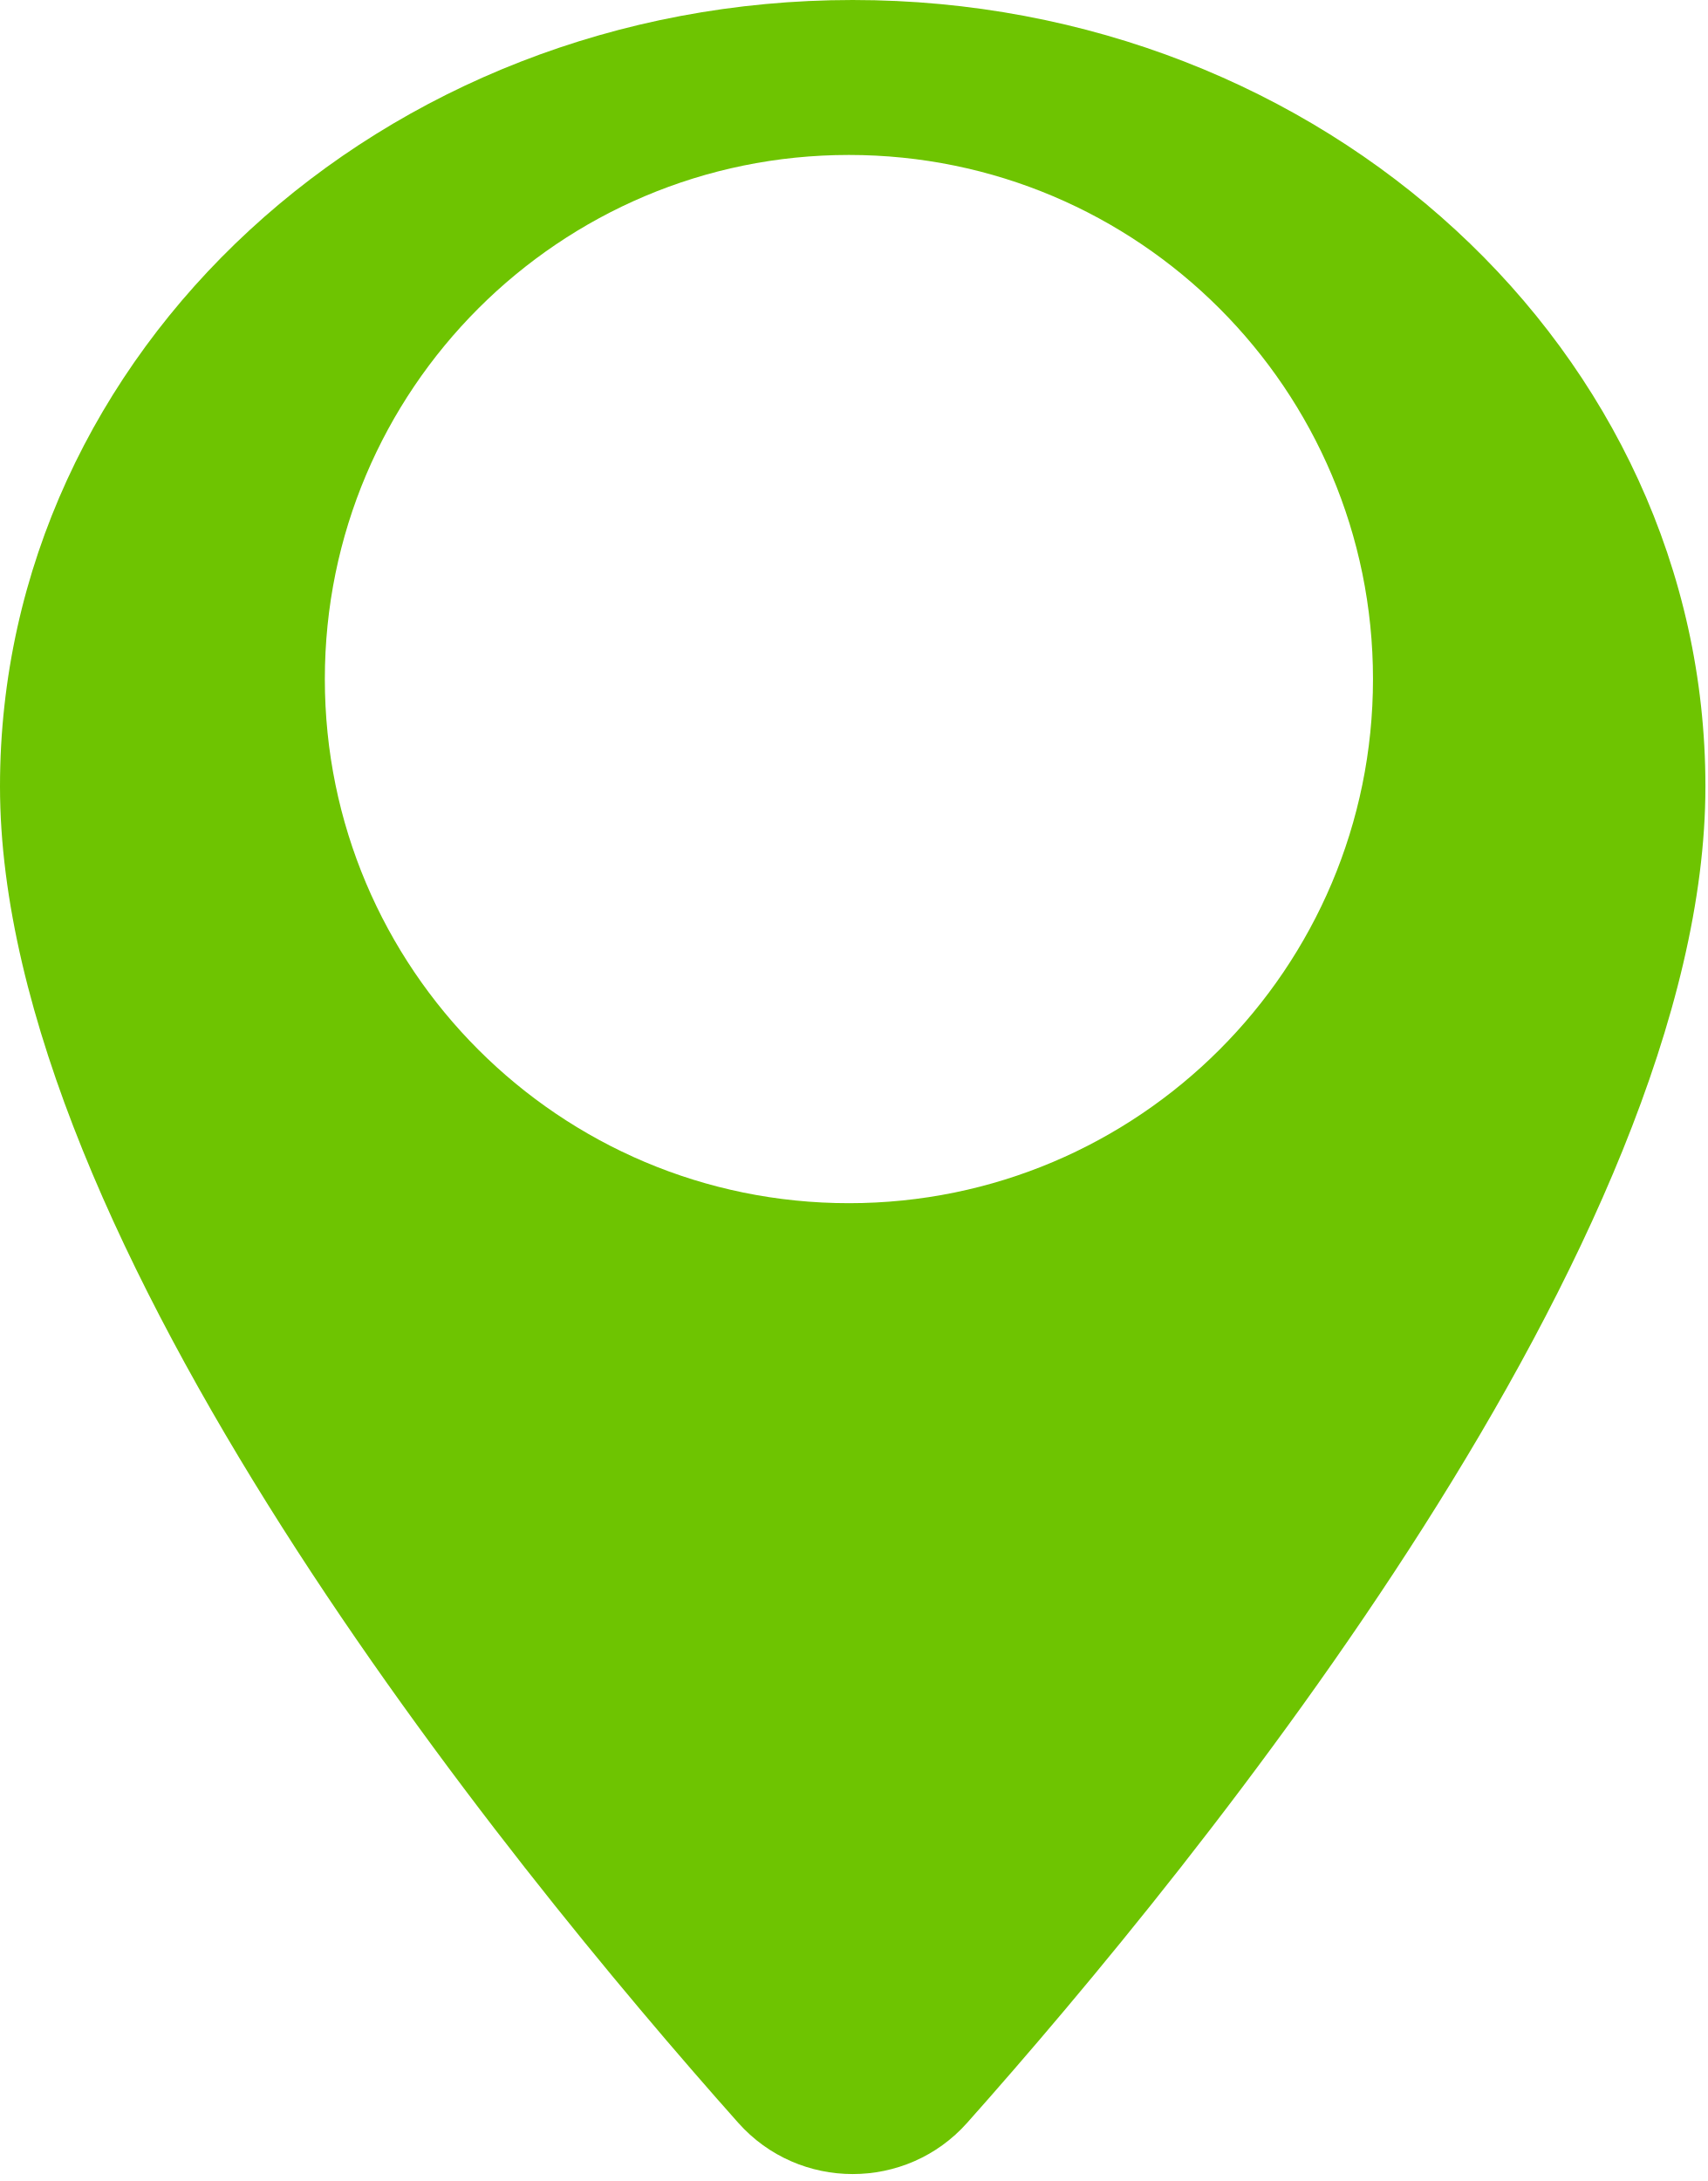
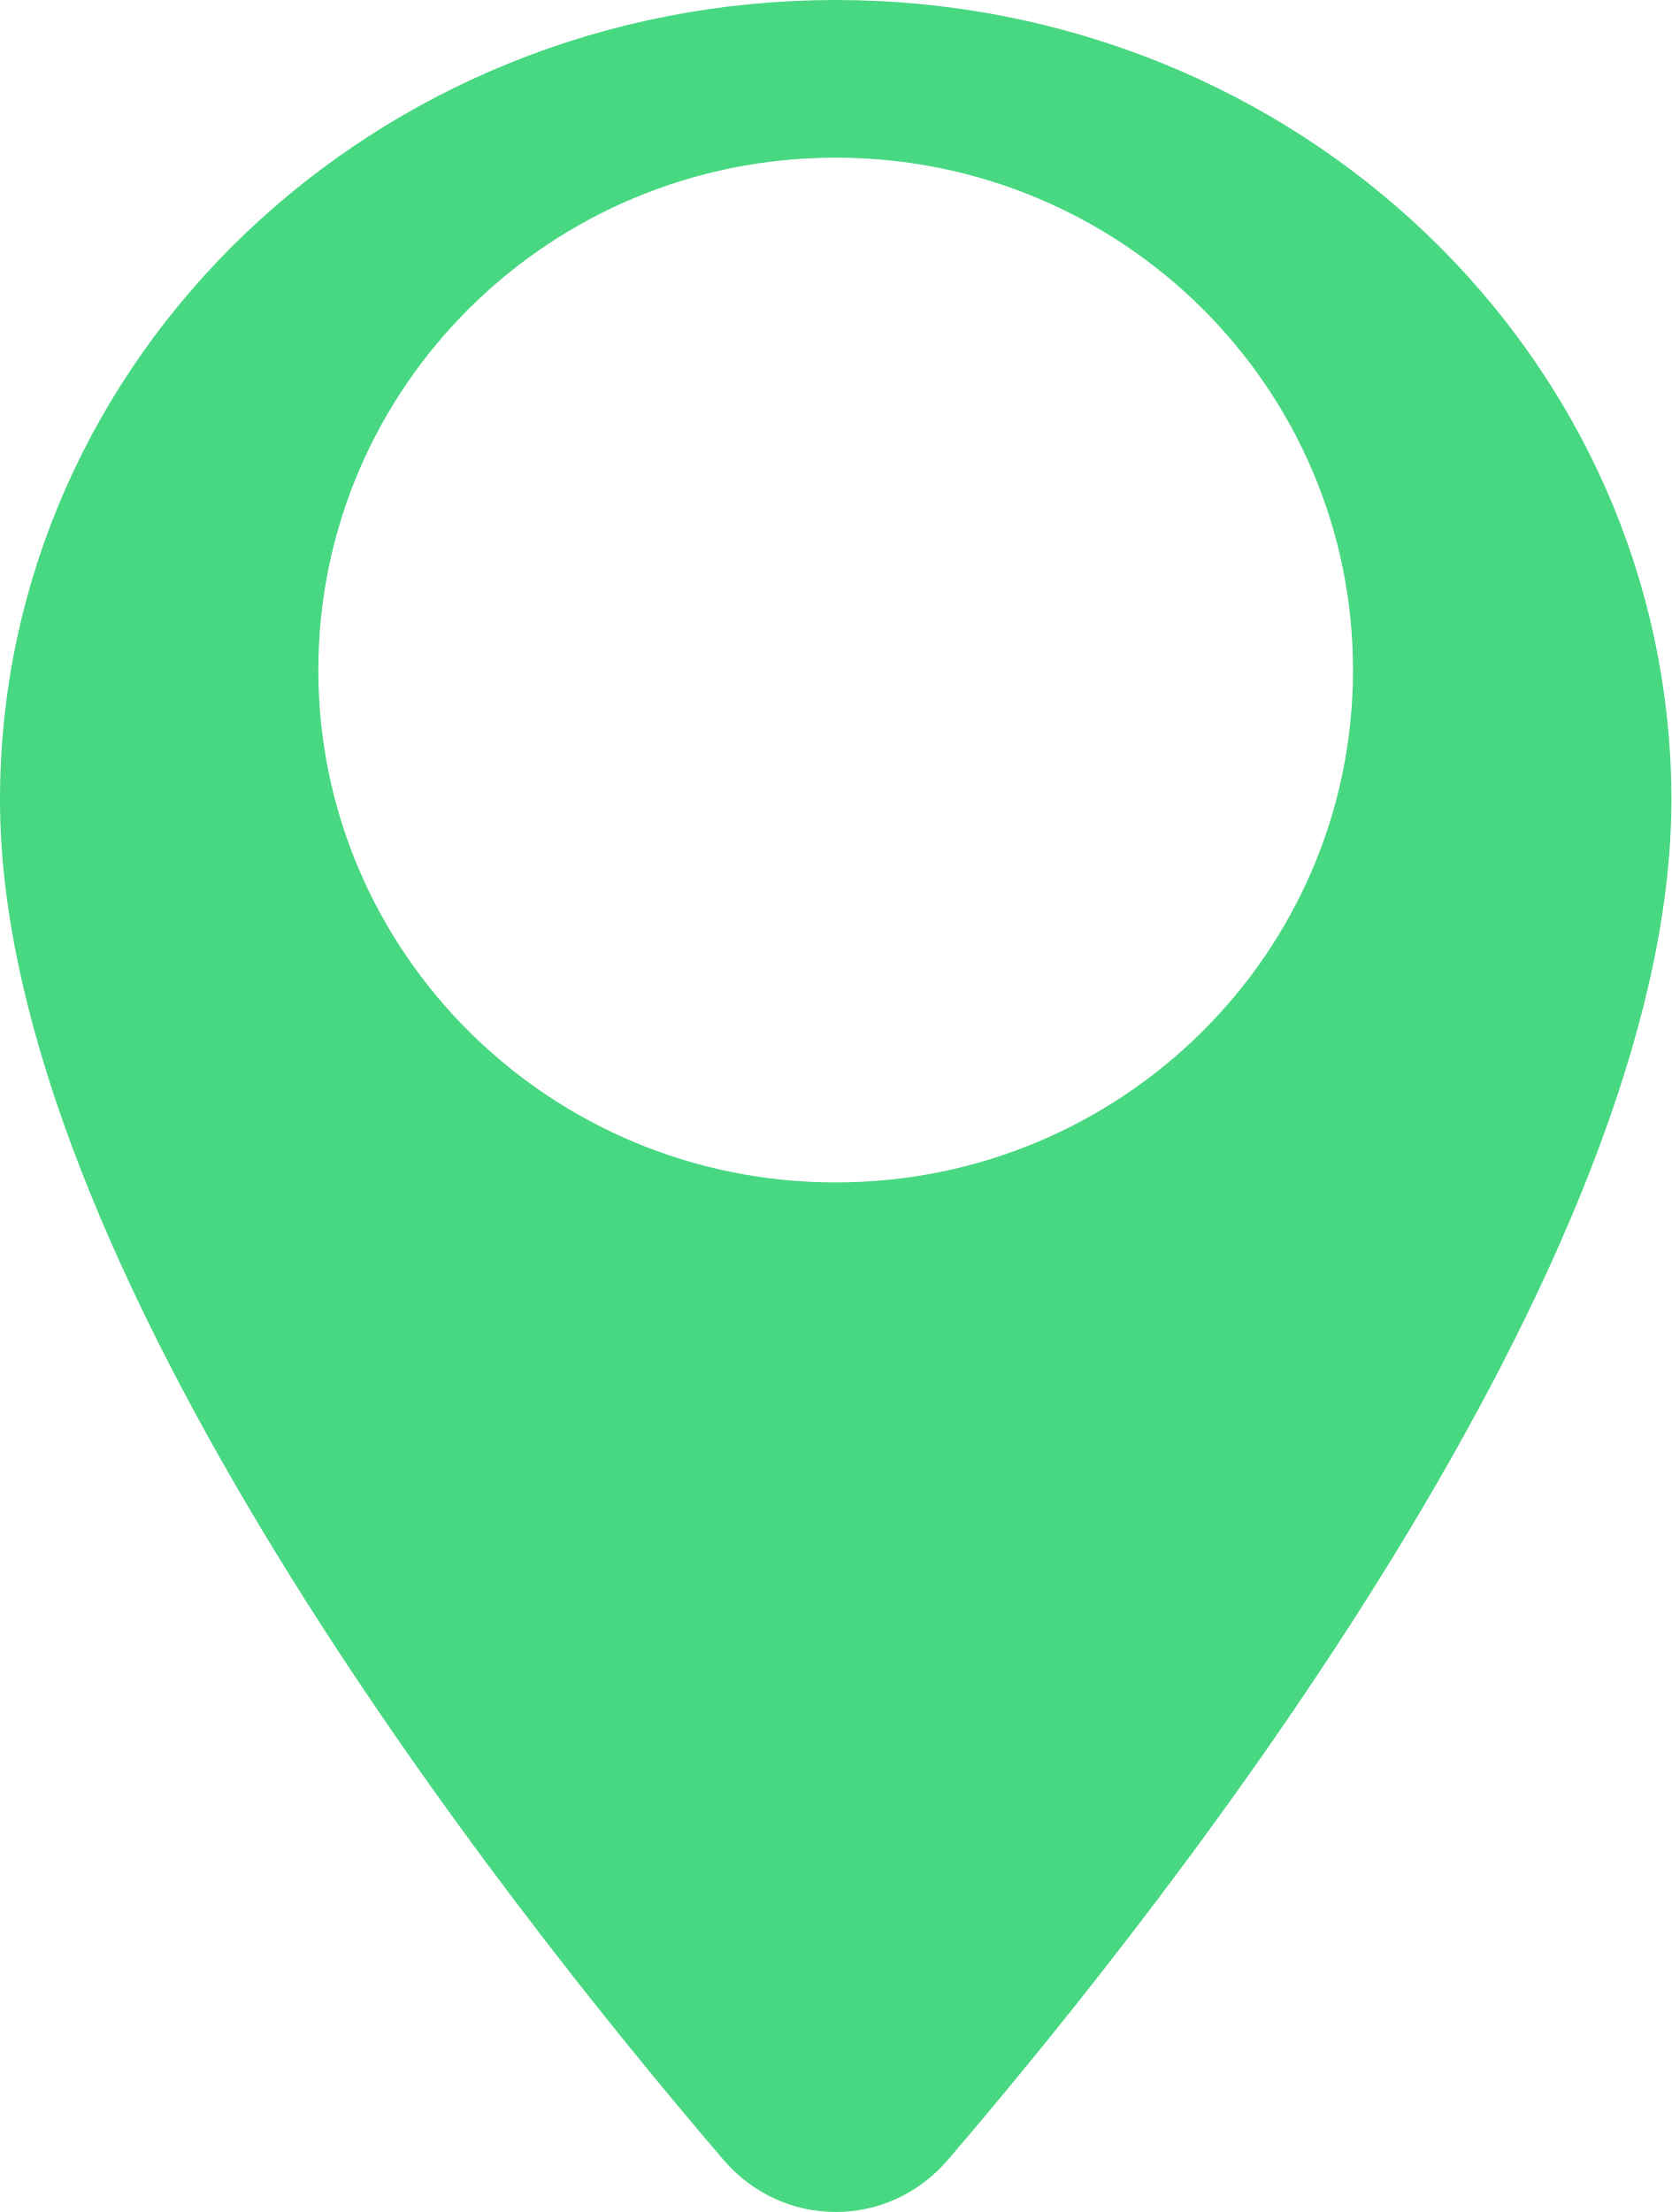
- <svg xmlns="http://www.w3.org/2000/svg" width="101" height="129" viewBox="0 0 101 129" fill="none">
-   <path fill-rule="evenodd" clip-rule="evenodd" d="M0 46.513C0 20.798 22.554 0 50.44 0C78.326 0 100.88 20.798 100.88 46.513C100.88 73.377 70.967 110.091 57.213 125.555C53.615 129.601 47.265 129.601 43.666 125.555C29.913 110.091 0 73.377 0 46.513ZM50.215 71.165C67.337 71.165 81.216 57.286 81.216 40.165C81.216 23.044 67.337 9.165 50.215 9.165C33.094 9.165 19.215 23.044 19.215 40.165C19.215 57.286 33.094 71.165 50.215 71.165Z" fill="#6EC401" />
+ <svg xmlns="http://www.w3.org/2000/svg" width="99" height="131" viewBox="0 0 99 131" fill="none">
+   <path fill-rule="evenodd" clip-rule="evenodd" d="M0 47.385C0 21.188 22.134 0 49.5 0C76.866 0 99 21.188 99 47.385C99 74.752 69.644 112.155 56.147 127.909C52.616 132.03 46.384 132.03 42.853 127.909C29.356 112.155 0 74.752 0 47.385ZM49.499 70.027C66.423 70.027 80.142 56.441 80.142 39.682C80.142 22.923 66.423 9.337 49.499 9.337C32.575 9.337 18.856 22.923 18.856 39.682C18.856 56.441 32.575 70.027 49.499 70.027Z" fill="#47D881" />
</svg>
